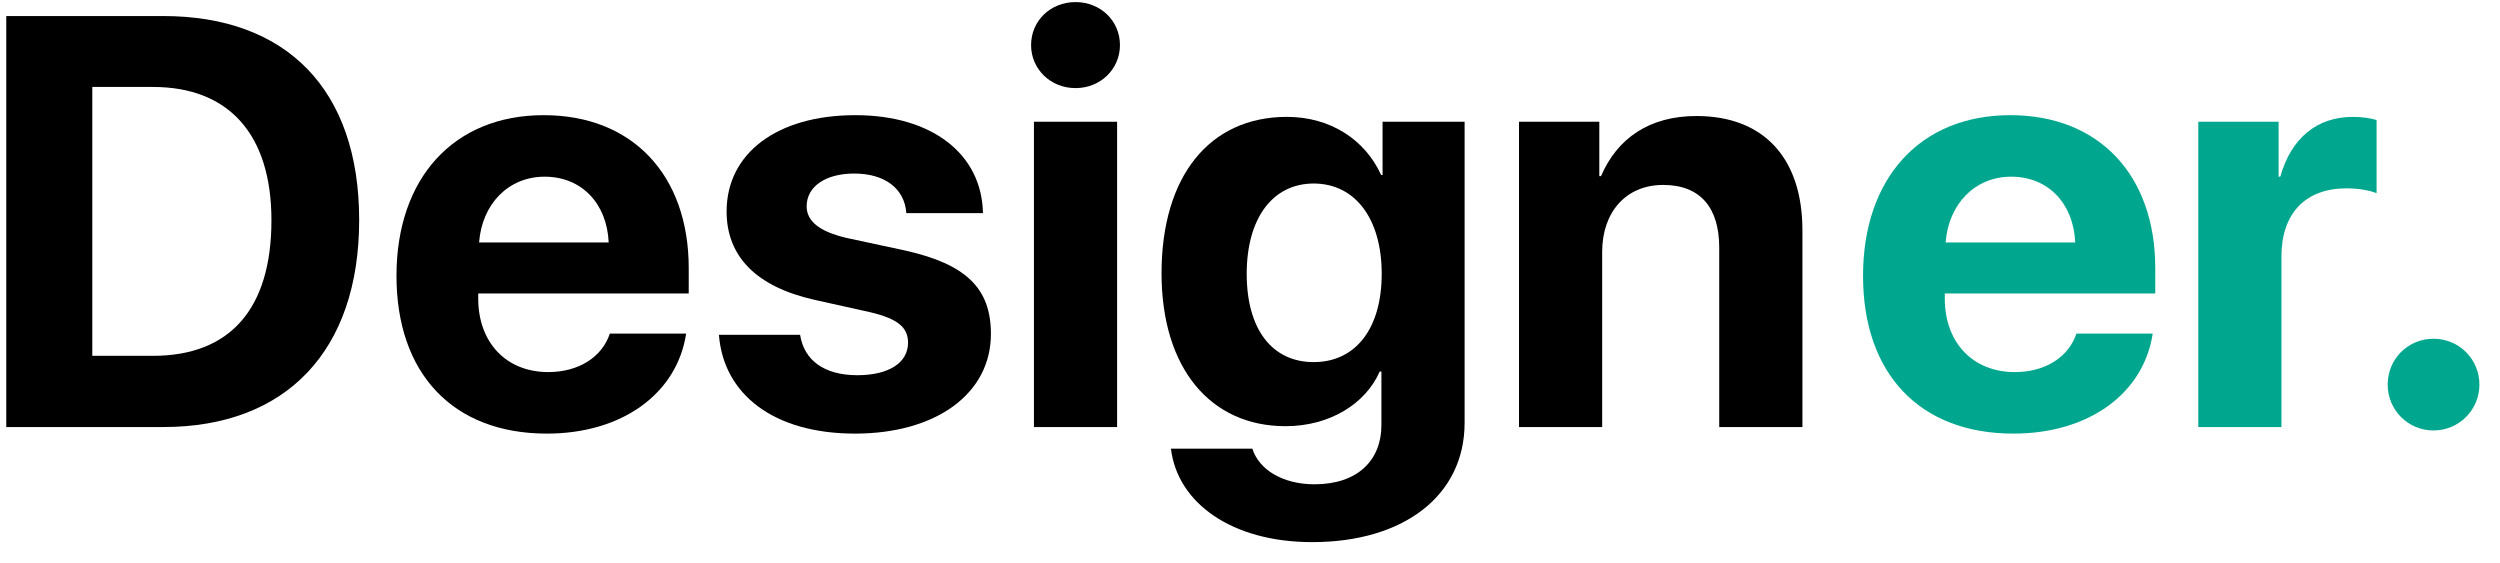
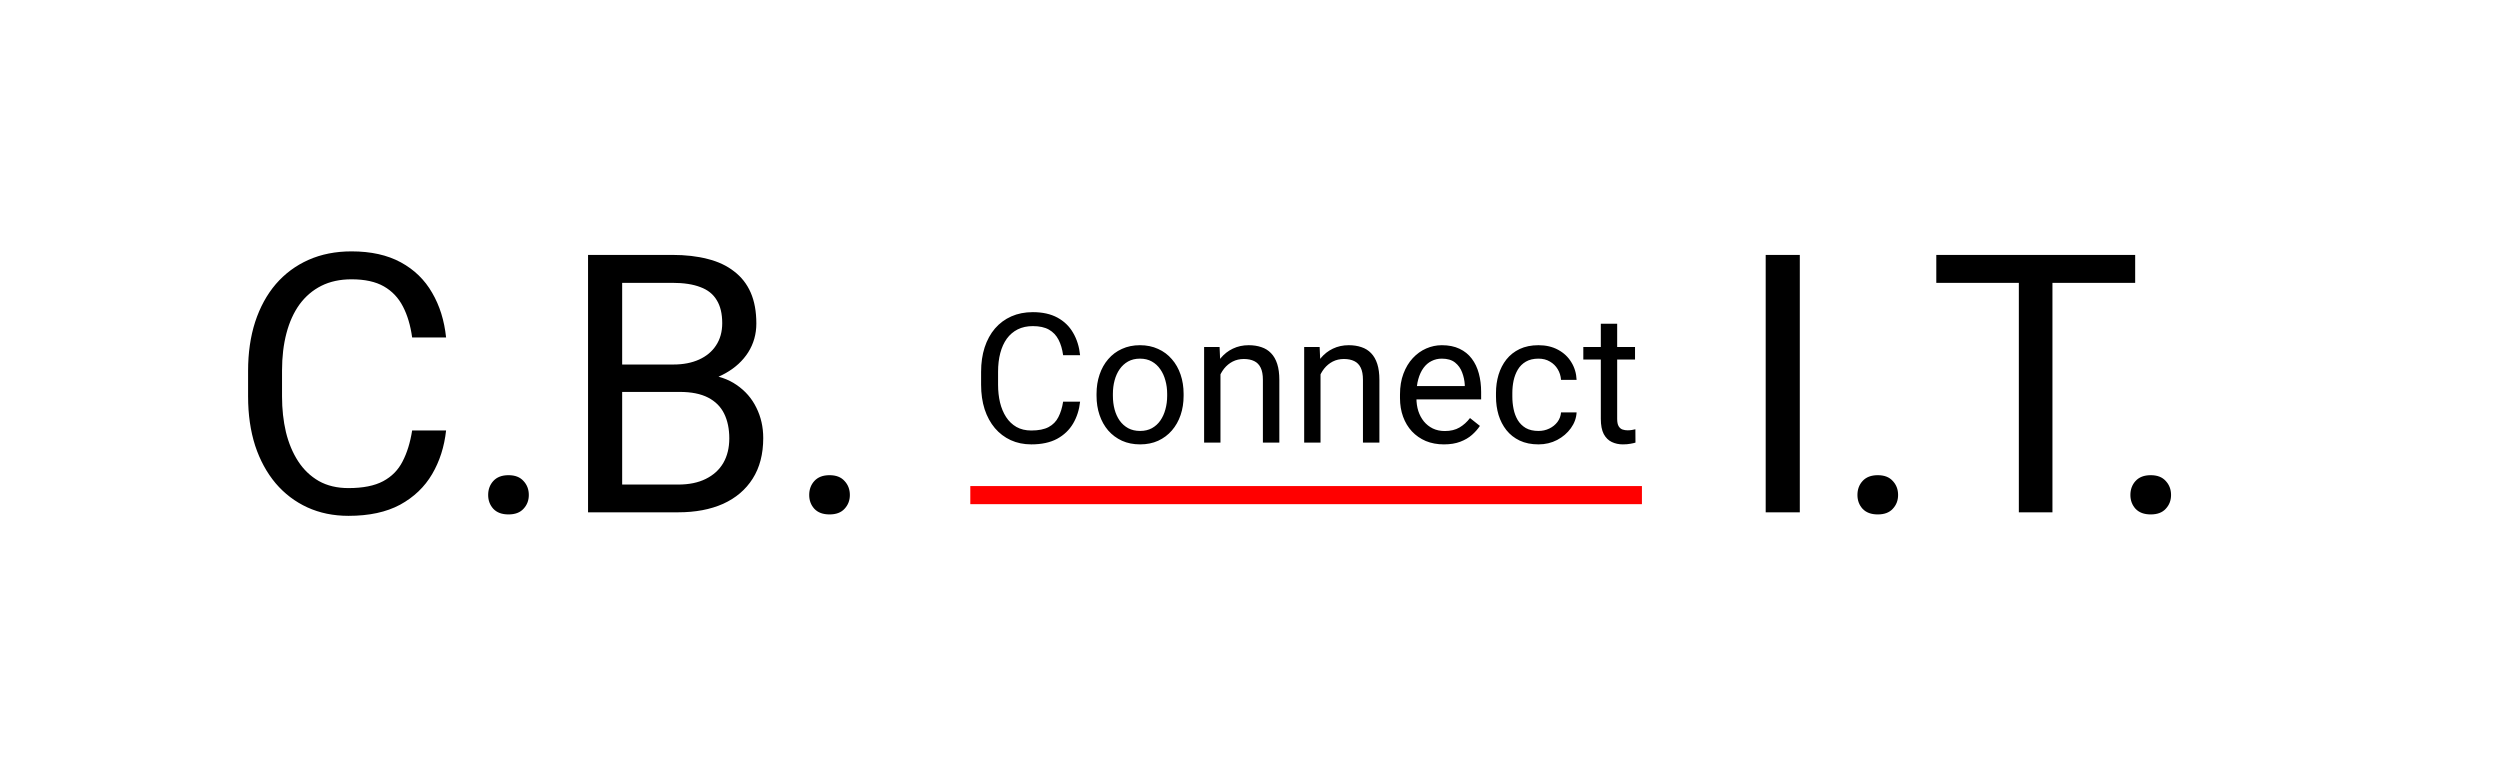
- <svg xmlns="http://www.w3.org/2000/svg" width="120" height="27" viewBox="0 0 120 27" fill="none">
-   <path d="M0.301 0.77V20.498H7.834C13.754 20.498 17.24 16.821 17.24 10.559C17.24 4.297 13.754 0.77 7.834 0.77H0.301ZM4.43 4.174H7.342C10.979 4.174 13.029 6.444 13.029 10.572C13.029 14.838 11.033 17.08 7.342 17.08H4.43V4.174Z" fill="black" />
-   <path d="M26.141 8.481C27.918 8.481 29.135 9.766 29.217 11.639H22.996C23.133 9.807 24.391 8.481 26.141 8.481ZM29.271 16.014C28.902 17.135 27.781 17.86 26.318 17.86C24.281 17.86 22.955 16.424 22.955 14.332V14.086H33.059V12.869C33.059 8.412 30.365 5.528 26.099 5.528C21.766 5.528 19.031 8.563 19.031 13.239C19.031 17.928 21.738 20.813 26.25 20.813C29.873 20.813 32.498 18.885 32.935 16.014H29.271Z" fill="black" />
-   <path d="M34.877 10.149C34.877 12.309 36.299 13.758 39.074 14.387L41.781 14.989C43.094 15.303 43.586 15.713 43.586 16.451C43.586 17.408 42.67 18.01 41.152 18.01C39.566 18.01 38.596 17.299 38.404 16.069H34.508C34.727 18.926 37.133 20.813 41.043 20.813C44.912 20.813 47.564 18.912 47.564 16.028C47.564 13.84 46.375 12.678 43.435 12.022L40.633 11.42C39.348 11.119 38.719 10.627 38.719 9.903C38.719 8.959 39.621 8.33 41.002 8.33C42.478 8.33 43.422 9.055 43.504 10.231H47.182C47.127 7.387 44.734 5.528 41.057 5.528C37.297 5.528 34.877 7.36 34.877 10.149Z" fill="black" />
-   <path d="M49.629 20.498H53.621V5.842H49.629V20.498ZM51.625 4.229C52.828 4.229 53.758 3.313 53.758 2.164C53.758 1.002 52.828 0.1 51.625 0.1C50.422 0.1 49.492 1.002 49.492 2.164C49.492 3.313 50.422 4.229 51.625 4.229Z" fill="black" />
-   <path d="M63.055 17.381C61.072 17.381 59.842 15.822 59.842 13.143C59.842 10.477 61.086 8.809 63.055 8.809C65.051 8.809 66.322 10.504 66.322 13.143C66.322 15.795 65.051 17.381 63.055 17.381ZM62.986 26.022C67.375 26.022 70.301 23.793 70.301 20.293V5.842H66.363V8.399H66.295C65.529 6.717 63.875 5.61 61.77 5.61C58.051 5.61 55.754 8.467 55.754 13.116C55.754 17.696 58.119 20.457 61.701 20.457C63.82 20.457 65.543 19.391 66.227 17.832H66.308V20.403C66.308 22.098 65.16 23.246 63.096 23.246C61.578 23.246 60.43 22.549 60.115 21.537H56.205C56.52 24.149 59.131 26.022 62.986 26.022Z" fill="black" />
-   <path d="M72.912 20.498H76.904V12.09C76.904 10.19 78.039 8.877 79.83 8.877C81.621 8.877 82.523 9.971 82.523 11.885V20.498H86.516V11.051C86.516 7.619 84.683 5.569 81.43 5.569C79.174 5.569 77.629 6.635 76.85 8.453H76.767V5.842H72.912V20.498Z" fill="black" />
-   <path d="M96.535 8.481C98.312 8.481 99.529 9.766 99.611 11.639H93.391C93.527 9.807 94.785 8.481 96.535 8.481ZM99.666 16.014C99.297 17.135 98.176 17.86 96.713 17.86C94.676 17.86 93.35 16.424 93.35 14.332V14.086H103.453V12.869C103.453 8.412 100.76 5.528 96.494 5.528C92.16 5.528 89.426 8.563 89.426 13.239C89.426 17.928 92.133 20.813 96.644 20.813C100.268 20.813 102.893 18.885 103.33 16.014H99.666Z" fill="#00A78E" />
-   <path d="M105.518 20.498H109.51V12.309C109.51 10.244 110.658 9.041 112.627 9.041C113.201 9.041 113.748 9.137 114.076 9.274V5.76C113.803 5.678 113.406 5.61 112.941 5.61C111.219 5.61 109.975 6.621 109.455 8.481H109.373V5.842H105.518V20.498Z" fill="#00A78E" />
-   <path d="M116.81 20.662C118.027 20.662 119.012 19.678 119.012 18.461C119.012 17.231 118.027 16.26 116.81 16.26C115.58 16.26 114.609 17.231 114.609 18.461C114.609 19.678 115.58 20.662 116.81 20.662Z" fill="#00A78E" />
+ <svg xmlns="http://www.w3.org/2000/svg" width="1381" height="430" viewBox="0 0 1381 430" fill="none">
+   <path d="M227.668 237.785H246.418C245.441 246.77 242.87 254.81 238.703 261.906C234.536 269.003 228.645 274.634 221.027 278.801C213.41 282.902 203.905 284.953 192.512 284.953C184.178 284.953 176.594 283.391 169.758 280.266C162.987 277.141 157.16 272.714 152.277 266.984C147.395 261.19 143.618 254.257 140.949 246.184C138.345 238.046 137.043 228.996 137.043 219.035V204.875C137.043 194.914 138.345 185.897 140.949 177.824C143.618 169.686 147.427 162.72 152.375 156.926C157.388 151.132 163.41 146.672 170.441 143.547C177.473 140.422 185.383 138.859 194.172 138.859C204.914 138.859 213.996 140.878 221.418 144.914C228.84 148.951 234.602 154.549 238.703 161.711C242.87 168.807 245.441 177.043 246.418 186.418H227.668C226.757 179.777 225.064 174.081 222.59 169.328C220.116 164.51 216.6 160.799 212.043 158.195C207.486 155.591 201.529 154.289 194.172 154.289C187.857 154.289 182.29 155.493 177.473 157.902C172.72 160.311 168.716 163.729 165.461 168.156C162.271 172.583 159.862 177.889 158.234 184.074C156.607 190.259 155.793 197.128 155.793 204.68V219.035C155.793 226.001 156.509 232.544 157.941 238.664C159.439 244.784 161.685 250.155 164.68 254.777C167.674 259.4 171.483 263.046 176.105 265.715C180.728 268.319 186.197 269.621 192.512 269.621C200.52 269.621 206.9 268.352 211.652 265.812C216.405 263.273 219.986 259.628 222.395 254.875C224.868 250.122 226.626 244.426 227.668 237.785ZM269.66 273.43C269.66 270.37 270.604 267.798 272.492 265.715C274.445 263.566 277.245 262.492 280.891 262.492C284.536 262.492 287.303 263.566 289.191 265.715C291.145 267.798 292.121 270.37 292.121 273.43C292.121 276.424 291.145 278.964 289.191 281.047C287.303 283.13 284.536 284.172 280.891 284.172C277.245 284.172 274.445 283.13 272.492 281.047C270.604 278.964 269.66 276.424 269.66 273.43ZM375.52 216.496H339.484L339.289 201.359H372.004C377.408 201.359 382.128 200.448 386.164 198.625C390.201 196.802 393.326 194.198 395.539 190.812C397.818 187.362 398.957 183.26 398.957 178.508C398.957 173.299 397.948 169.068 395.93 165.812C393.977 162.492 390.949 160.083 386.848 158.586C382.811 157.023 377.668 156.242 371.418 156.242H343.684V283H324.836V140.812H371.418C378.71 140.812 385.22 141.561 390.949 143.059C396.678 144.491 401.529 146.77 405.5 149.895C409.536 152.954 412.596 156.861 414.68 161.613C416.763 166.366 417.805 172.062 417.805 178.703C417.805 184.562 416.307 189.868 413.312 194.621C410.318 199.309 406.151 203.15 400.812 206.145C395.539 209.139 389.354 211.06 382.258 211.906L375.52 216.496ZM374.641 283H332.062L342.707 267.668H374.641C380.63 267.668 385.708 266.626 389.875 264.543C394.107 262.46 397.329 259.53 399.543 255.754C401.757 251.913 402.863 247.388 402.863 242.18C402.863 236.906 401.919 232.349 400.031 228.508C398.143 224.667 395.181 221.704 391.145 219.621C387.108 217.538 381.9 216.496 375.52 216.496H348.664L348.859 201.359H385.578L389.582 206.828C396.418 207.414 402.212 209.367 406.965 212.688C411.717 215.943 415.331 220.109 417.805 225.188C420.344 230.266 421.613 235.865 421.613 241.984C421.613 250.839 419.66 258.326 415.754 264.445C411.913 270.5 406.477 275.122 399.445 278.312C392.414 281.438 384.146 283 374.641 283ZM447.004 273.43C447.004 270.37 447.948 267.798 449.836 265.715C451.789 263.566 454.589 262.492 458.234 262.492C461.88 262.492 464.647 263.566 466.535 265.715C468.488 267.798 469.465 270.37 469.465 273.43C469.465 276.424 468.488 278.964 466.535 281.047C464.647 283.13 461.88 284.172 458.234 284.172C454.589 284.172 451.789 283.13 449.836 281.047C447.948 278.964 447.004 276.424 447.004 273.43Z" fill="black" />
+   <path d="M587.271 221.893H596.646C596.158 226.385 594.872 230.405 592.789 233.953C590.706 237.501 587.76 240.317 583.951 242.4C580.143 244.451 575.39 245.477 569.693 245.477C565.527 245.477 561.734 244.695 558.316 243.133C554.931 241.57 552.018 239.357 549.576 236.492C547.135 233.595 545.247 230.128 543.912 226.092C542.61 222.023 541.959 217.498 541.959 212.518V205.438C541.959 200.457 542.61 195.949 543.912 191.912C545.247 187.843 547.151 184.36 549.625 181.463C552.132 178.566 555.143 176.336 558.658 174.773C562.174 173.211 566.129 172.43 570.523 172.43C575.895 172.43 580.436 173.439 584.146 175.457C587.857 177.475 590.738 180.275 592.789 183.855C594.872 187.404 596.158 191.521 596.646 196.209H587.271C586.816 192.889 585.969 190.04 584.732 187.664C583.495 185.255 581.738 183.4 579.459 182.098C577.18 180.796 574.202 180.145 570.523 180.145C567.366 180.145 564.583 180.747 562.174 181.951C559.798 183.156 557.796 184.865 556.168 187.078C554.573 189.292 553.368 191.945 552.555 195.037C551.741 198.13 551.334 201.564 551.334 205.34V212.518C551.334 216.001 551.692 219.272 552.408 222.332C553.157 225.392 554.28 228.077 555.777 230.389C557.275 232.7 559.179 234.523 561.49 235.857C563.801 237.16 566.536 237.811 569.693 237.811C573.697 237.811 576.887 237.176 579.264 235.906C581.64 234.637 583.43 232.814 584.635 230.438C585.872 228.061 586.751 225.213 587.271 221.893ZM605.729 218.67V217.547C605.729 213.738 606.282 210.206 607.389 206.951C608.495 203.663 610.09 200.815 612.174 198.406C614.257 195.965 616.78 194.077 619.742 192.742C622.704 191.375 626.025 190.691 629.703 190.691C633.414 190.691 636.751 191.375 639.713 192.742C642.708 194.077 645.247 195.965 647.33 198.406C649.446 200.815 651.057 203.663 652.164 206.951C653.271 210.206 653.824 213.738 653.824 217.547V218.67C653.824 222.479 653.271 226.01 652.164 229.266C651.057 232.521 649.446 235.369 647.33 237.811C645.247 240.219 642.724 242.107 639.762 243.475C636.832 244.809 633.512 245.477 629.801 245.477C626.09 245.477 622.753 244.809 619.791 243.475C616.829 242.107 614.29 240.219 612.174 237.811C610.09 235.369 608.495 232.521 607.389 229.266C606.282 226.01 605.729 222.479 605.729 218.67ZM614.762 217.547V218.67C614.762 221.307 615.071 223.797 615.689 226.141C616.308 228.452 617.236 230.503 618.473 232.293C619.742 234.083 621.321 235.499 623.209 236.541C625.097 237.55 627.294 238.055 629.801 238.055C632.275 238.055 634.439 237.55 636.295 236.541C638.183 235.499 639.745 234.083 640.982 232.293C642.219 230.503 643.147 228.452 643.766 226.141C644.417 223.797 644.742 221.307 644.742 218.67V217.547C644.742 214.943 644.417 212.485 643.766 210.174C643.147 207.83 642.203 205.763 640.934 203.973C639.697 202.15 638.134 200.717 636.246 199.676C634.391 198.634 632.21 198.113 629.703 198.113C627.229 198.113 625.048 198.634 623.16 199.676C621.305 200.717 619.742 202.15 618.473 203.973C617.236 205.763 616.308 207.83 615.689 210.174C615.071 212.485 614.762 214.943 614.762 217.547ZM674.186 202.947V244.5H665.152V191.668H673.697L674.186 202.947ZM672.037 216.082L668.277 215.936C668.31 212.322 668.847 208.986 669.889 205.926C670.93 202.833 672.395 200.148 674.283 197.869C676.171 195.59 678.417 193.833 681.021 192.596C683.658 191.326 686.572 190.691 689.762 190.691C692.366 190.691 694.71 191.049 696.793 191.766C698.876 192.449 700.65 193.556 702.115 195.086C703.613 196.616 704.752 198.602 705.533 201.043C706.314 203.452 706.705 206.398 706.705 209.881V244.5H697.623V209.783C697.623 207.016 697.216 204.803 696.402 203.143C695.589 201.45 694.4 200.229 692.838 199.48C691.275 198.699 689.355 198.309 687.076 198.309C684.83 198.309 682.779 198.781 680.924 199.725C679.101 200.669 677.522 201.971 676.188 203.631C674.885 205.291 673.86 207.195 673.111 209.344C672.395 211.46 672.037 213.706 672.037 216.082ZM729.459 202.947V244.5H720.426V191.668H728.971L729.459 202.947ZM727.311 216.082L723.551 215.936C723.583 212.322 724.12 208.986 725.162 205.926C726.204 202.833 727.669 200.148 729.557 197.869C731.445 195.59 733.691 193.833 736.295 192.596C738.932 191.326 741.845 190.691 745.035 190.691C747.639 190.691 749.983 191.049 752.066 191.766C754.15 192.449 755.924 193.556 757.389 195.086C758.886 196.616 760.025 198.602 760.807 201.043C761.588 203.452 761.979 206.398 761.979 209.881V244.5H752.896V209.783C752.896 207.016 752.49 204.803 751.676 203.143C750.862 201.45 749.674 200.229 748.111 199.48C746.549 198.699 744.628 198.309 742.35 198.309C740.104 198.309 738.053 198.781 736.197 199.725C734.374 200.669 732.796 201.971 731.461 203.631C730.159 205.291 729.133 207.195 728.385 209.344C727.669 211.46 727.311 213.706 727.311 216.082ZM797.623 245.477C793.945 245.477 790.608 244.858 787.613 243.621C784.651 242.352 782.096 240.577 779.947 238.299C777.831 236.02 776.204 233.318 775.064 230.193C773.925 227.068 773.355 223.65 773.355 219.939V217.889C773.355 213.592 773.99 209.767 775.26 206.414C776.529 203.029 778.255 200.164 780.436 197.82C782.617 195.477 785.09 193.702 787.857 192.498C790.624 191.294 793.489 190.691 796.451 190.691C800.227 190.691 803.482 191.342 806.217 192.645C808.984 193.947 811.246 195.77 813.004 198.113C814.762 200.424 816.064 203.159 816.91 206.316C817.757 209.441 818.18 212.859 818.18 216.57V220.623H778.727V213.25H809.146V212.566C809.016 210.223 808.528 207.944 807.682 205.73C806.868 203.517 805.566 201.694 803.775 200.262C801.985 198.829 799.544 198.113 796.451 198.113C794.4 198.113 792.512 198.553 790.787 199.432C789.062 200.278 787.581 201.548 786.344 203.24C785.107 204.933 784.146 207 783.463 209.441C782.779 211.883 782.438 214.699 782.438 217.889V219.939C782.438 222.446 782.779 224.806 783.463 227.02C784.179 229.201 785.204 231.121 786.539 232.781C787.906 234.441 789.55 235.743 791.471 236.688C793.424 237.632 795.637 238.104 798.111 238.104C801.301 238.104 804.003 237.452 806.217 236.15C808.43 234.848 810.367 233.107 812.027 230.926L817.496 235.271C816.357 236.997 814.908 238.641 813.15 240.203C811.393 241.766 809.228 243.035 806.656 244.012C804.117 244.988 801.106 245.477 797.623 245.477ZM849.869 238.055C852.018 238.055 854.003 237.615 855.826 236.736C857.649 235.857 859.146 234.653 860.318 233.123C861.49 231.561 862.158 229.786 862.32 227.801H870.914C870.751 230.926 869.693 233.839 867.74 236.541C865.82 239.21 863.297 241.375 860.172 243.035C857.047 244.663 853.613 245.477 849.869 245.477C845.898 245.477 842.431 244.777 839.469 243.377C836.539 241.977 834.098 240.057 832.145 237.615C830.224 235.174 828.775 232.374 827.799 229.217C826.855 226.027 826.383 222.658 826.383 219.109V217.059C826.383 213.51 826.855 210.158 827.799 207C828.775 203.81 830.224 200.994 832.145 198.553C834.098 196.111 836.539 194.191 839.469 192.791C842.431 191.391 845.898 190.691 849.869 190.691C854.003 190.691 857.617 191.538 860.709 193.23C863.801 194.891 866.227 197.169 867.984 200.066C869.775 202.931 870.751 206.186 870.914 209.832H862.32C862.158 207.651 861.539 205.682 860.465 203.924C859.423 202.166 857.991 200.766 856.168 199.725C854.378 198.65 852.278 198.113 849.869 198.113C847.102 198.113 844.775 198.667 842.887 199.773C841.031 200.848 839.55 202.312 838.443 204.168C837.369 205.991 836.588 208.025 836.1 210.271C835.644 212.485 835.416 214.747 835.416 217.059V219.109C835.416 221.421 835.644 223.699 836.1 225.945C836.555 228.191 837.32 230.226 838.395 232.049C839.501 233.872 840.982 235.337 842.838 236.443C844.726 237.518 847.07 238.055 849.869 238.055ZM903.189 191.668V198.602H874.625V191.668H903.189ZM884.293 178.826H893.326V231.414C893.326 233.204 893.603 234.555 894.156 235.467C894.71 236.378 895.426 236.98 896.305 237.273C897.184 237.566 898.128 237.713 899.137 237.713C899.885 237.713 900.667 237.648 901.48 237.518C902.327 237.355 902.962 237.225 903.385 237.127L903.434 244.5C902.717 244.728 901.773 244.939 900.602 245.135C899.462 245.363 898.079 245.477 896.451 245.477C894.238 245.477 892.203 245.037 890.348 244.158C888.492 243.279 887.011 241.814 885.904 239.764C884.83 237.68 884.293 234.881 884.293 231.365V178.826Z" fill="black" />
+   <rect x="536" y="268.5" width="371" height="10" fill="#FF0000" />
+   <path d="M994.215 140.812V283H975.367V140.812H994.215ZM1026.05 273.43C1026.05 270.37 1026.99 267.798 1028.88 265.715C1030.84 263.566 1033.64 262.492 1037.28 262.492C1040.93 262.492 1043.69 263.566 1045.58 265.715C1047.54 267.798 1048.51 270.37 1048.51 273.43C1048.51 276.424 1047.54 278.964 1045.58 281.047C1043.69 283.13 1040.93 284.172 1037.28 284.172C1033.64 284.172 1030.84 283.13 1028.88 281.047C1026.99 278.964 1026.05 276.424 1026.05 273.43ZM1133.77 140.812V283H1115.21V140.812H1133.77ZM1179.47 140.812V156.242H1069.61V140.812H1179.47ZM1176.83 273.43C1176.83 270.37 1177.78 267.798 1179.66 265.715C1181.62 263.566 1184.42 262.492 1188.06 262.492C1191.71 262.492 1194.48 263.566 1196.36 265.715C1198.32 267.798 1199.29 270.37 1199.29 273.43C1199.29 276.424 1198.32 278.964 1196.36 281.047C1194.48 283.13 1191.71 284.172 1188.06 284.172C1184.42 284.172 1181.62 283.13 1179.66 281.047C1177.78 278.964 1176.83 276.424 1176.83 273.43Z" fill="black" />
</svg>
